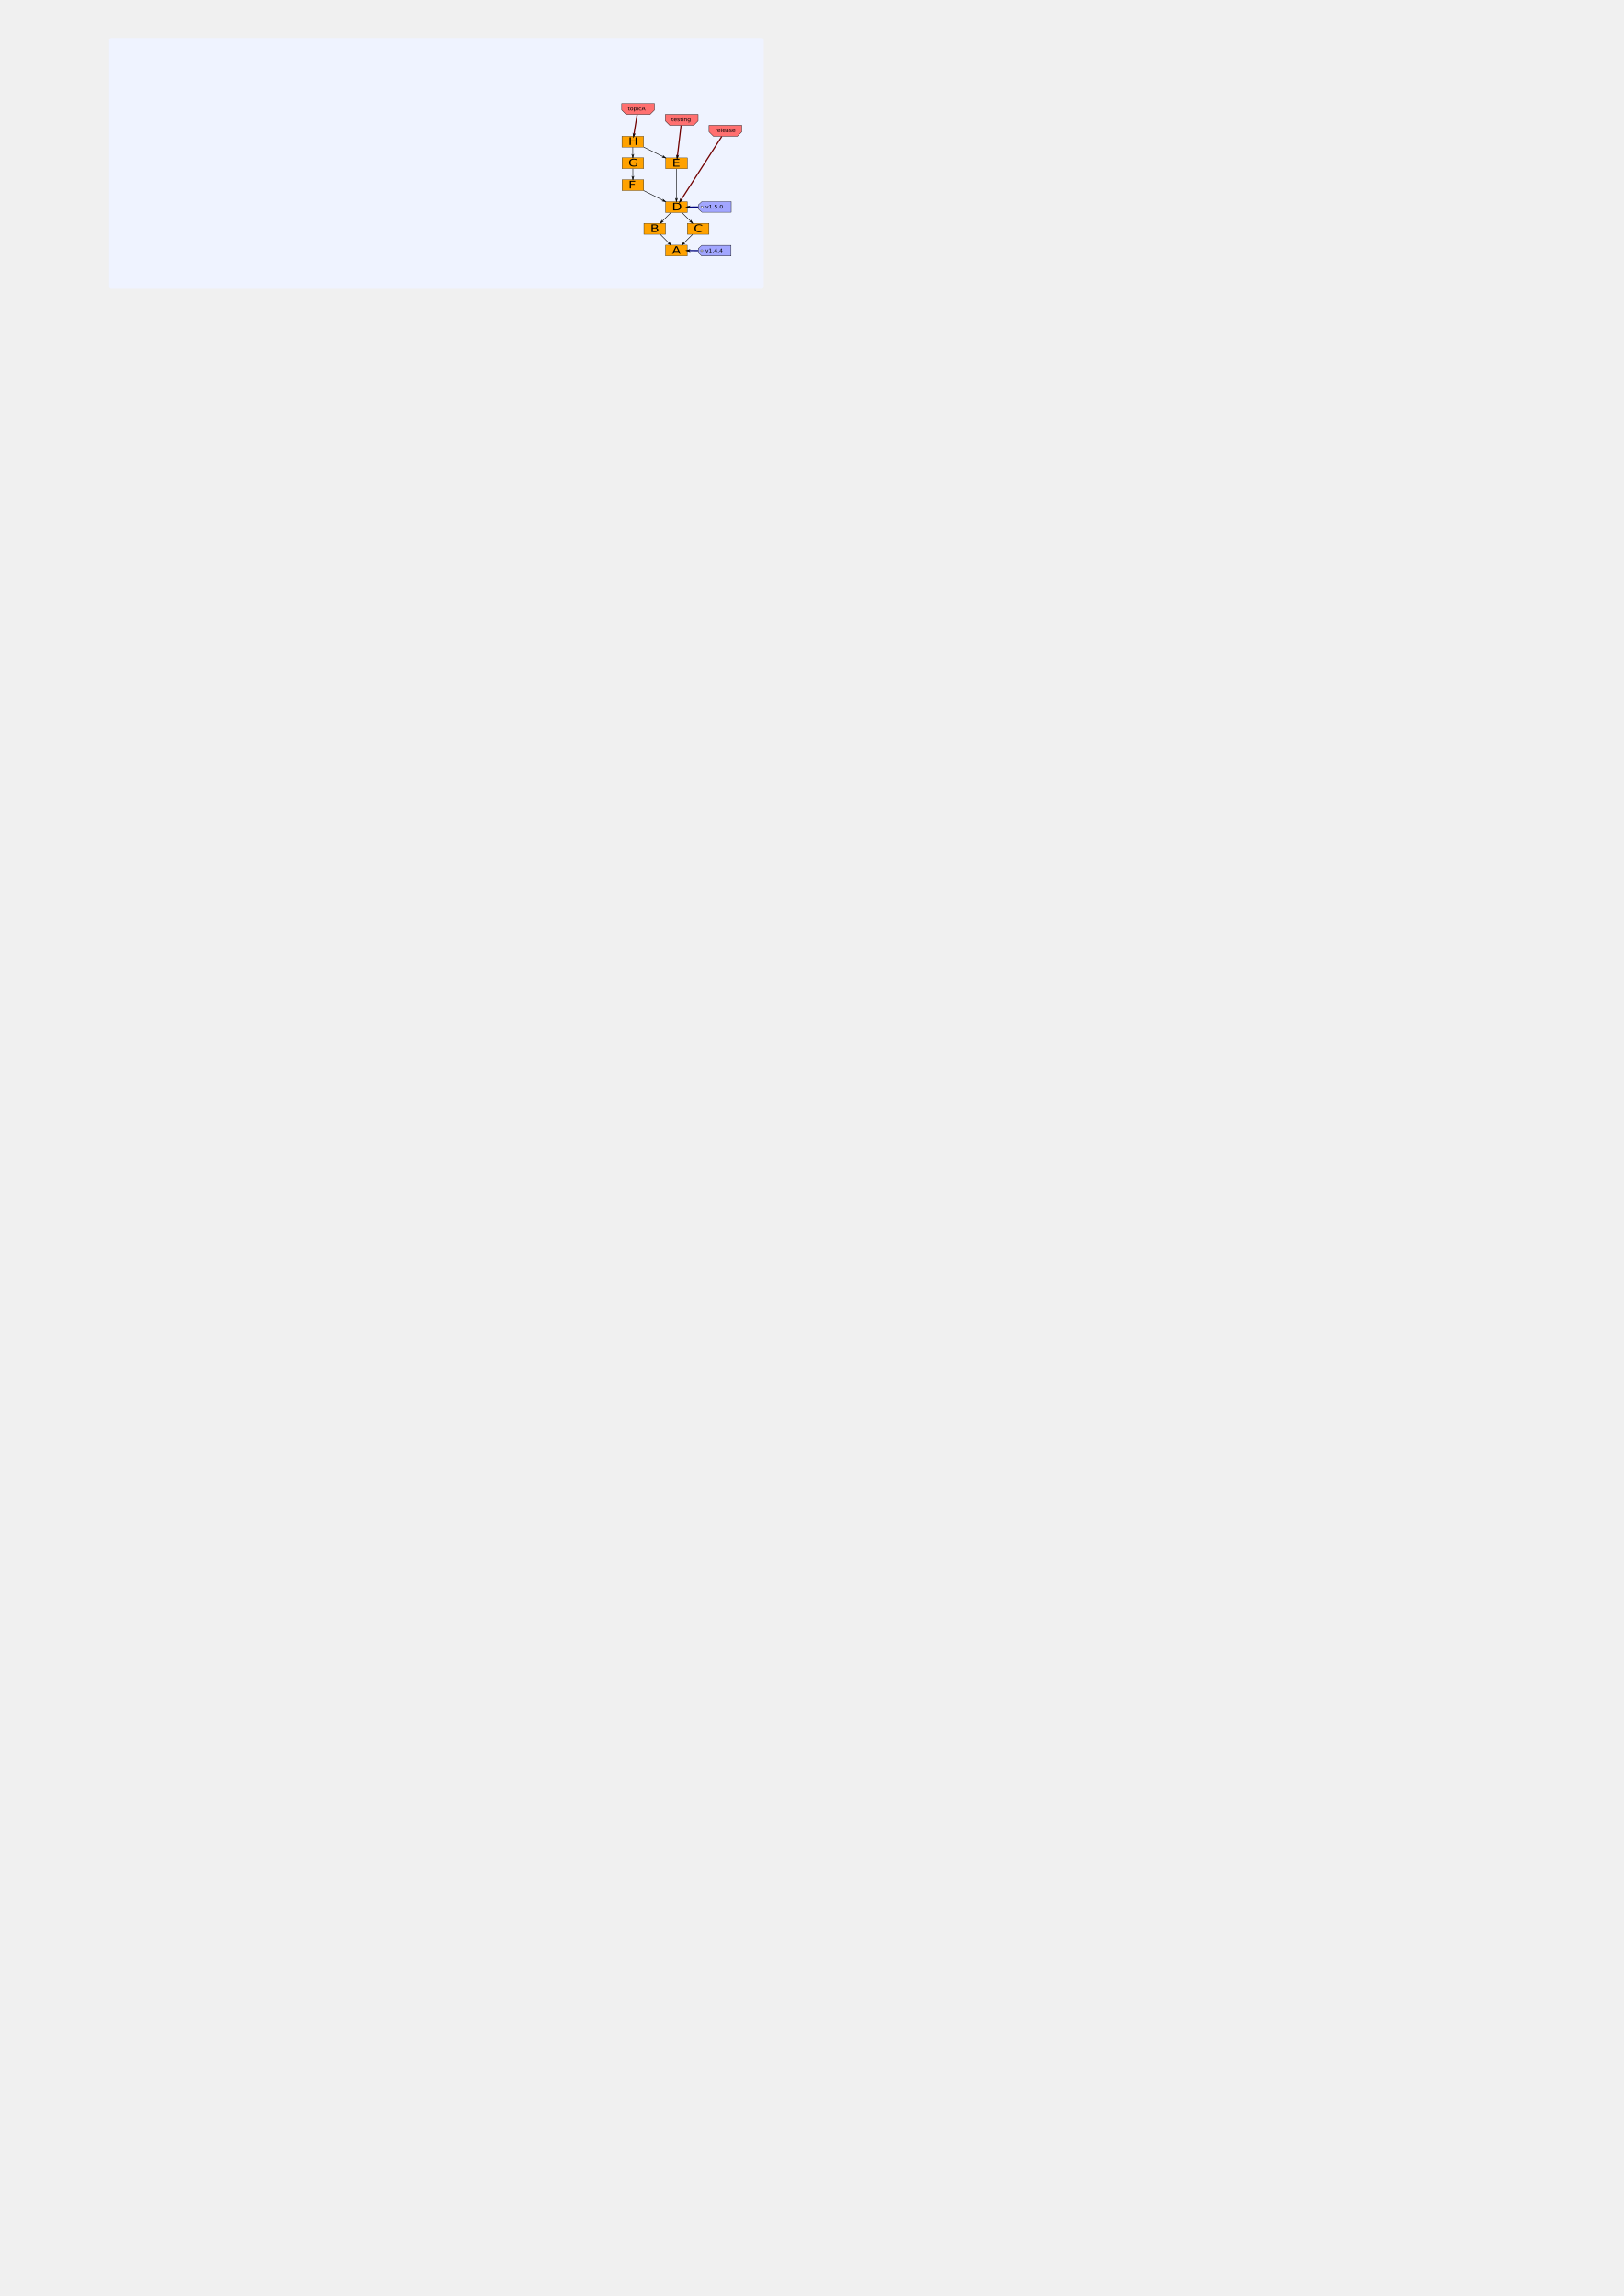
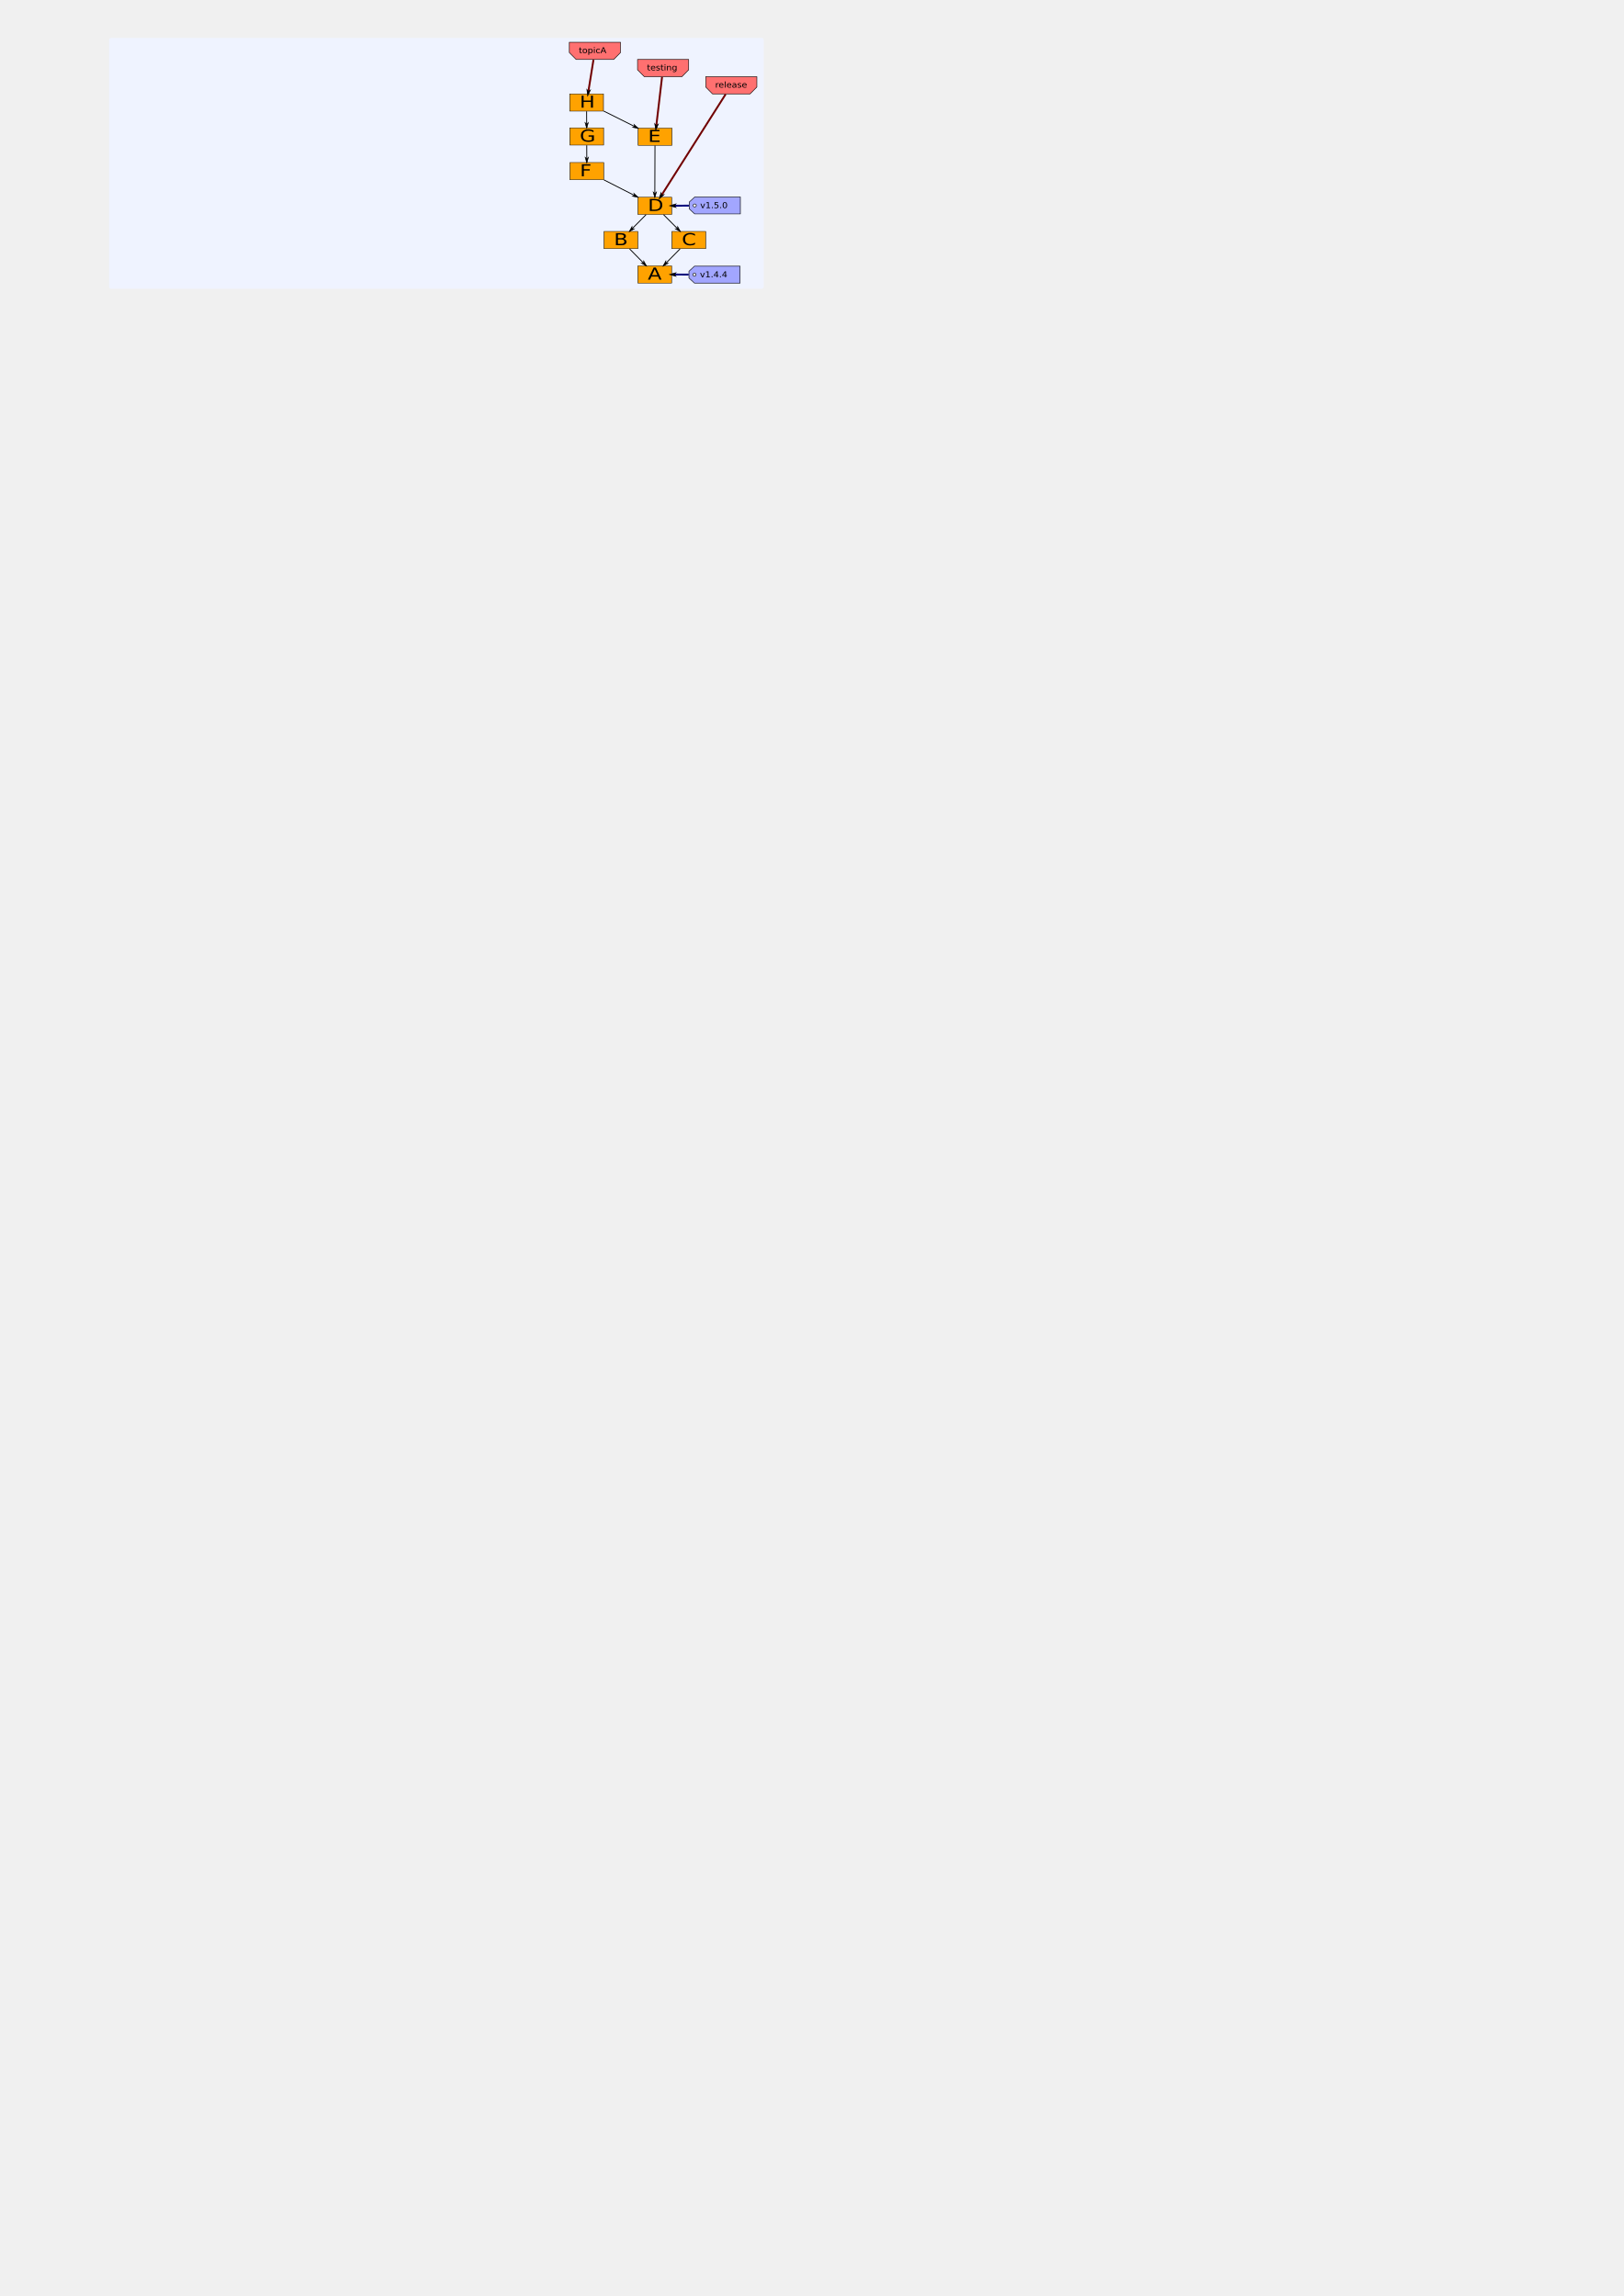
<svg xmlns="http://www.w3.org/2000/svg" width="744.094" height="1052.362" id="svg1317">
  <defs id="defs1319">
    <marker orient="auto" refY="0.0" refX="0.0" id="Arrow1Sstart" style="overflow:visible">
      <path id="path4028" d="M 0.0,0.0 L 5.0,-5.0 L -12.5,0.0 L 5.0,5.0 L 0.0,0.0 z " style="fill-rule:evenodd;stroke:#000000;stroke-width:1.0pt;marker-start:none" transform="scale(0.2) translate(6,0)" />
    </marker>
    <marker orient="auto" refY="0.0" refX="0.0" id="Arrow1Mstart" style="overflow:visible">
      <path id="path4034" d="M 0.0,0.0 L 5.0,-5.0 L -12.5,0.0 L 5.0,5.0 L 0.0,0.0 z " style="fill-rule:evenodd;stroke:#000000;stroke-width:1.0pt;marker-start:none" transform="scale(0.4) translate(10,0)" />
    </marker>
    <marker orient="auto" refY="0.0" refX="0.0" id="Arrow1Send" style="overflow:visible;">
      <path id="path4025" d="M 0.0,0.0 L 5.0,-5.0 L -12.5,0.0 L 5.0,5.0 L 0.0,0.0 z " style="fill-rule:evenodd;stroke:#000000;stroke-width:1.0pt;marker-start:none;" transform="scale(0.2) rotate(180) translate(6,0)" />
    </marker>
    <marker orient="auto" refY="0.0" refX="0.0" id="Arrow2Mend" style="overflow:visible;">
      <path id="path4013" style="font-size:12.0;fill-rule:evenodd;stroke-width:0.625;stroke-linejoin:round;" d="M 8.719,4.034 L -2.207,0.016 L 8.719,-4.002 C 6.973,-1.63 6.983,1.616 8.719,4.034 z " transform="scale(0.6) rotate(180) translate(0,0)" />
    </marker>
    <marker orient="auto" refY="0.0" refX="0.0" id="Arrow1Mend" style="overflow:visible;">
      <path id="path4031" d="M 0.0,0.0 L 5.0,-5.0 L -12.5,0.0 L 5.0,5.0 L 0.0,0.0 z " style="fill-rule:evenodd;stroke:#000000;stroke-width:1.0pt;marker-start:none;" transform="scale(0.4) rotate(180) translate(10,0)" />
    </marker>
    <marker orient="auto" refY="0.0" refX="0.0" id="Arrow2Mstart" style="overflow:visible">
      <path id="path4016" style="font-size:12.0;fill-rule:evenodd;stroke-width:0.625;stroke-linejoin:round" d="M 8.719,4.034 L -2.207,0.016 L 8.719,-4.002 C 6.973,-1.63 6.983,1.616 8.719,4.034 z " transform="scale(0.6) translate(0,0)" />
    </marker>
    <marker orient="auto" refY="0.0" refX="0.0" id="Arrow1Lstart" style="overflow:visible">
      <path id="path4040" d="M 0.0,0.0 L 5.0,-5.0 L -12.5,0.0 L 5.0,5.0 L 0.0,0.0 z " style="fill-rule:evenodd;stroke:#000000;stroke-width:1.0pt;marker-start:none" transform="scale(0.8) translate(12.5,0)" />
    </marker>
  </defs>
  <g id="layer1" style="opacity:1">
    <rect style="fill:#eff3ff;fill-opacity:1;stroke:none;stroke-width:1;stroke-linecap:butt;stroke-linejoin:bevel;stroke-miterlimit:4;stroke-dasharray:none;stroke-dashoffset:0;stroke-opacity:1" id="bg" width="300" height="115" x="50" y="17.362" rx="0.975" ry="0.975" />
    <rect style="fill:black;fill-opacity:0.75;stroke:black;stroke-width:0.5;stroke-linecap:butt;stroke-linejoin:miter;stroke-miterlimit:4;stroke-dasharray:none;stroke-dashoffset:0;stroke-opacity:1" id="rect2855" width="0" height="1" x="217" y="77.362" rx="19.921" ry="1" />
-     <g id="g4675" transform="matrix(1.246924,0,0,1,-42.87163,4.996263)">
+     <g id="g4675" transform="matrix(1.94833,0,0,1.578809,-251.2663,-47.64924)">
      <path id="path4085" d="M 286.941,107.358 L 286.941,112.366 L 278.996,112.366 L 278.996,107.358 L 286.941,107.358 z " style="fill:#ffa200;fill-opacity:1;fill-rule:evenodd;stroke:black;stroke-width:0.118;stroke-linecap:butt;stroke-linejoin:miter;stroke-miterlimit:4;stroke-dasharray:none;stroke-opacity:1" />
      <text id="text4093" y="111.362" x="281.329" style="font-size:3.598px;font-style:normal;font-weight:normal;line-height:125%;fill:black;fill-opacity:1;stroke:none;stroke-width:1pt;stroke-linecap:butt;stroke-linejoin:miter;stroke-opacity:1;font-family:Bitstream Vera Sans" xml:space="preserve">
        <tspan style="font-size:4.797px;font-style:normal;font-variant:normal;font-weight:normal;font-stretch:normal;text-align:start;line-height:125%;writing-mode:lr-tb;text-anchor:start;font-family:Bitstream Vera Sans" y="111.362" x="281.329" id="tspan4095">A</tspan>
      </text>
    </g>
-     <g style="opacity:1" id="g4195" transform="matrix(0.535687,0,0,0.491151,152.8664,59.71963)">
+     <g style="opacity:1" id="g4195" transform="matrix(0.837014,0,0,0.775434,54.57597,38.74852)">
      <path id="path4197" d="M 315,107.362 L 340,107.362 L 340,117.362 L 315,117.362 L 312,114.362 L 312,110.362 L 315,107.362 z " style="fill:#a2a6ff;fill-opacity:1;fill-rule:evenodd;stroke:black;stroke-width:0.313;stroke-linecap:butt;stroke-linejoin:miter;stroke-miterlimit:4;stroke-dasharray:none;stroke-opacity:1" />
      <path transform="matrix(0.444444,0,0,0.444444,175,62.42343)" d="M 317 112.362 A 2 2 0 1 1  313,112.362 A 2 2 0 1 1  317 112.362 z" id="path4199" style="fill:white;fill-opacity:1;stroke:black;stroke-width:0.704;stroke-linecap:butt;stroke-linejoin:miter;stroke-miterlimit:4;stroke-dasharray:none;stroke-dashoffset:0;stroke-opacity:1" />
      <text xml:space="preserve" style="font-size:3.598px;font-style:normal;font-weight:normal;line-height:125%;opacity:1;fill:black;fill-opacity:1;stroke:none;stroke-width:1pt;stroke-linecap:butt;stroke-linejoin:miter;stroke-opacity:1;font-family:Bitstream Vera Sans" x="318" y="113.922" id="text4201">
        <tspan id="tspan4203" x="318" y="113.922" style="font-size:4.797px;font-style:normal;font-variant:normal;font-weight:normal;font-stretch:normal;text-align:start;line-height:125%;writing-mode:lr-tb;text-anchor:start;font-family:Bitstream Vera Sans">v1.4.4</tspan>
      </text>
    </g>
-     <g style="opacity:1" id="g4680" transform="matrix(1.246924,0,0,1,-52.79377,-4.996257)">
+     <g style="opacity:1" id="g4680" transform="matrix(1.94833,0,0,1.578809,-266.7697,-63.42554)">
      <path id="path4682" d="M 286.941,107.358 L 286.941,112.366 L 278.996,112.366 L 278.996,107.358 L 286.941,107.358 z " style="fill:#ffa200;fill-opacity:1;fill-rule:evenodd;stroke:black;stroke-width:0.118;stroke-linecap:butt;stroke-linejoin:miter;stroke-miterlimit:4;stroke-dasharray:none;stroke-opacity:1" />
      <text id="text4684" y="111.362" x="281.329" style="font-size:3.598px;font-style:normal;font-weight:normal;line-height:125%;fill:black;fill-opacity:1;stroke:none;stroke-width:1pt;stroke-linecap:butt;stroke-linejoin:miter;stroke-opacity:1;font-family:Bitstream Vera Sans" xml:space="preserve">
        <tspan style="font-size:4.797px;font-style:normal;font-variant:normal;font-weight:normal;font-stretch:normal;text-align:start;line-height:125%;writing-mode:lr-tb;text-anchor:start;font-family:Bitstream Vera Sans" y="111.362" x="281.329" id="tspan4686">B</tspan>
      </text>
    </g>
-     <g style="opacity:1" id="g4688" transform="matrix(1.246924,0,0,1,-32.88713,-4.996257)">
+     <g style="opacity:1" id="g4688" transform="matrix(1.94833,0,0,1.578809,-235.6654,-63.42554)">
      <path id="path4690" d="M 286.941,107.358 L 286.941,112.366 L 278.996,112.366 L 278.996,107.358 L 286.941,107.358 z " style="fill:#ffa200;fill-opacity:1;fill-rule:evenodd;stroke:black;stroke-width:0.118;stroke-linecap:butt;stroke-linejoin:miter;stroke-miterlimit:4;stroke-dasharray:none;stroke-opacity:1" />
      <text id="text4692" y="111.362" x="281.329" style="font-size:3.598px;font-style:normal;font-weight:normal;line-height:125%;fill:black;fill-opacity:1;stroke:none;stroke-width:1pt;stroke-linecap:butt;stroke-linejoin:miter;stroke-opacity:1;font-family:Bitstream Vera Sans" xml:space="preserve">
        <tspan style="font-size:4.797px;font-style:normal;font-variant:normal;font-weight:normal;font-stretch:normal;text-align:start;line-height:125%;writing-mode:lr-tb;text-anchor:start;font-family:Bitstream Vera Sans" y="111.362" x="281.329" id="tspan4694">C</tspan>
      </text>
    </g>
-     <g style="opacity:1" id="g4696" transform="matrix(1.246924,0,0,1,-42.85952,-14.93051)">
+     <g style="opacity:1" id="g4696" transform="matrix(1.94833,0,0,1.578809,-251.2474,-79.10984)">
      <path id="path4698" d="M 286.941,107.358 L 286.941,112.366 L 278.996,112.366 L 278.996,107.358 L 286.941,107.358 z " style="fill:#ffa200;fill-opacity:1;fill-rule:evenodd;stroke:black;stroke-width:0.118;stroke-linecap:butt;stroke-linejoin:miter;stroke-miterlimit:4;stroke-dasharray:none;stroke-opacity:1" />
      <text id="text4700" y="111.362" x="281.329" style="font-size:3.598px;font-style:normal;font-weight:normal;line-height:125%;fill:black;fill-opacity:1;stroke:none;stroke-width:1pt;stroke-linecap:butt;stroke-linejoin:miter;stroke-opacity:1;font-family:Bitstream Vera Sans" xml:space="preserve">
        <tspan style="font-size:4.797px;font-style:normal;font-variant:normal;font-weight:normal;font-stretch:normal;text-align:start;line-height:125%;writing-mode:lr-tb;text-anchor:start;font-family:Bitstream Vera Sans" y="111.362" x="281.329" id="tspan4702">D</tspan>
      </text>
    </g>
-     <g style="opacity:1" id="g4704" transform="matrix(1.246924,0,0,1,-42.79377,-34.99626)">
+     <g style="opacity:1" id="g4704" transform="matrix(1.94833,0,0,1.578809,-251.1447,-110.7898)">
      <path id="path4706" d="M 286.941,107.358 L 286.941,112.366 L 278.996,112.366 L 278.996,107.358 L 286.941,107.358 z " style="fill:#ffa200;fill-opacity:1;fill-rule:evenodd;stroke:black;stroke-width:0.118;stroke-linecap:butt;stroke-linejoin:miter;stroke-miterlimit:4;stroke-dasharray:none;stroke-opacity:1" />
      <text id="text4708" y="111.362" x="281.329" style="font-size:3.598px;font-style:normal;font-weight:normal;line-height:125%;fill:black;fill-opacity:1;stroke:none;stroke-width:1pt;stroke-linecap:butt;stroke-linejoin:miter;stroke-opacity:1;font-family:Bitstream Vera Sans" xml:space="preserve">
        <tspan style="font-size:4.797px;font-style:normal;font-variant:normal;font-weight:normal;font-stretch:normal;text-align:start;line-height:125%;writing-mode:lr-tb;text-anchor:start;font-family:Bitstream Vera Sans" y="111.362" x="281.329" id="tspan4710">E</tspan>
      </text>
    </g>
-     <g style="opacity:1" id="g4712" transform="matrix(0.535687,0,0,0.491151,152.9459,39.63936)">
+     <g style="opacity:1" id="g4712" transform="matrix(0.837014,0,0,0.775434,54.70008,7.04559)">
      <path id="path4714" d="M 315,107.362 L 340,107.362 L 340,117.362 L 315,117.362 L 312,114.362 L 312,110.362 L 315,107.362 z " style="fill:#a2a6ff;fill-opacity:1;fill-rule:evenodd;stroke:black;stroke-width:0.313;stroke-linecap:butt;stroke-linejoin:miter;stroke-miterlimit:4;stroke-dasharray:none;stroke-opacity:1" />
      <path transform="matrix(0.444444,0,0,0.444444,175,62.42343)" d="M 317 112.362 A 2 2 0 1 1  313,112.362 A 2 2 0 1 1  317 112.362 z" id="path4716" style="fill:white;fill-opacity:1;stroke:black;stroke-width:0.704;stroke-linecap:butt;stroke-linejoin:miter;stroke-miterlimit:4;stroke-dasharray:none;stroke-dashoffset:0;stroke-opacity:1" />
      <text xml:space="preserve" style="font-size:3.598px;font-style:normal;font-weight:normal;line-height:125%;opacity:1;fill:black;fill-opacity:1;stroke:none;stroke-width:1pt;stroke-linecap:butt;stroke-linejoin:miter;stroke-opacity:1;font-family:Bitstream Vera Sans" x="318" y="113.922" id="text4718">
        <tspan id="tspan4720" x="318" y="113.922" style="font-size:4.797px;font-style:normal;font-variant:normal;font-weight:normal;font-stretch:normal;text-align:start;line-height:125%;writing-mode:lr-tb;text-anchor:start;font-family:Bitstream Vera Sans">v1.5.0</tspan>
      </text>
    </g>
-     <g style="opacity:1" id="g4722" transform="matrix(1.246924,0,0,1,-62.82138,-35.06949)">
+     <g style="opacity:1" id="g4722" transform="matrix(1.94833,0,0,1.578809,-282.438,-110.9055)">
      <path id="path4724" d="M 286.941,107.358 L 286.941,112.366 L 278.996,112.366 L 278.996,107.358 L 286.941,107.358 z " style="fill:#ffa200;fill-opacity:1;fill-rule:evenodd;stroke:black;stroke-width:0.118;stroke-linecap:butt;stroke-linejoin:miter;stroke-miterlimit:4;stroke-dasharray:none;stroke-opacity:1" />
      <text id="text4726" y="111.362" x="281.329" style="font-size:3.598px;font-style:normal;font-weight:normal;line-height:125%;fill:black;fill-opacity:1;stroke:none;stroke-width:1pt;stroke-linecap:butt;stroke-linejoin:miter;stroke-opacity:1;font-family:Bitstream Vera Sans" xml:space="preserve">
        <tspan style="font-size:4.797px;font-style:normal;font-variant:normal;font-weight:normal;font-stretch:normal;text-align:start;line-height:125%;writing-mode:lr-tb;text-anchor:start;font-family:Bitstream Vera Sans" y="111.362" x="281.329" id="tspan4728">G</tspan>
      </text>
    </g>
-     <g style="opacity:1" id="g4730" transform="matrix(1.246924,0,0,1,-62.79377,-25.00374)">
+     <g style="opacity:1" id="g4730" transform="matrix(1.94833,0,0,1.578809,-282.3948,-95.01356)">
      <path id="path4732" d="M 286.941,107.358 L 286.941,112.366 L 278.996,112.366 L 278.996,107.358 L 286.941,107.358 z " style="fill:#ffa200;fill-opacity:1;fill-rule:evenodd;stroke:black;stroke-width:0.118;stroke-linecap:butt;stroke-linejoin:miter;stroke-miterlimit:4;stroke-dasharray:none;stroke-opacity:1" />
      <text id="text4734" y="111.362" x="281.329" style="font-size:3.598px;font-style:normal;font-weight:normal;line-height:125%;fill:black;fill-opacity:1;stroke:none;stroke-width:1pt;stroke-linecap:butt;stroke-linejoin:miter;stroke-opacity:1;font-family:Bitstream Vera Sans" xml:space="preserve">
        <tspan style="font-size:4.797px;font-style:normal;font-variant:normal;font-weight:normal;font-stretch:normal;text-align:start;line-height:125%;writing-mode:lr-tb;text-anchor:start;font-family:Bitstream Vera Sans" y="111.362" x="281.329" id="tspan4736">F</tspan>
      </text>
    </g>
-     <path style="fill:none;fill-opacity:0.75;fill-rule:evenodd;stroke:black;stroke-width:0.25;stroke-linecap:butt;stroke-linejoin:miter;stroke-opacity:1;marker-end:none;stroke-miterlimit:4;stroke-dasharray:none;marker-start:url(#Arrow1Mstart)" d="M 312.533,112.292 L 317.389,107.432" id="path4740" />
-     <path style="fill:none;fill-opacity:0.75;fill-rule:evenodd;stroke:black;stroke-width:0.25;stroke-linecap:butt;stroke-linejoin:miter;stroke-opacity:1;marker-end:none;stroke-miterlimit:4;stroke-dasharray:none;marker-start:url(#Arrow1Mstart)" d="M 307.421,112.292 L 302.595,107.432" id="path4742" />
-     <path style="fill:none;fill-opacity:0.75;fill-rule:evenodd;stroke:black;stroke-width:0.25;stroke-linecap:butt;stroke-linejoin:miter;stroke-opacity:1;marker-end:none;stroke-miterlimit:4;stroke-dasharray:none;marker-start:url(#Arrow1Mstart)" d="M 302.613,102.3 L 307.415,97.498" id="path4744" />
-     <path style="fill:none;fill-opacity:0.75;fill-rule:evenodd;stroke:black;stroke-width:0.25;stroke-linecap:butt;stroke-linejoin:miter;stroke-opacity:1;marker-end:none;stroke-miterlimit:4;stroke-dasharray:none;marker-start:url(#Arrow1Mstart)" d="M 317.377,102.3 L 312.557,97.498" id="path4746" />
-     <path style="fill:none;fill-opacity:0.75;fill-rule:evenodd;stroke:#00047c;stroke-width:0.55;stroke-linecap:butt;stroke-linejoin:miter;stroke-opacity:1;marker-end:none;stroke-miterlimit:4;stroke-dasharray:none;marker-start:url(#Arrow1Sstart)" d="M 315,114.872 L 319.917,114.886" id="path4748" />
-     <path style="fill:none;fill-opacity:0.75;fill-rule:evenodd;stroke:#00047c;stroke-width:0.55;stroke-linecap:butt;stroke-linejoin:miter;stroke-opacity:1;marker-end:none;stroke-miterlimit:4;stroke-dasharray:none;marker-start:url(#Arrow1Sstart)" d="M 315.012,94.902 L 319.996,94.872" id="path4750" />
-     <path style="fill:none;fill-opacity:0.75;fill-rule:evenodd;stroke:black;stroke-width:0.25;stroke-linecap:butt;stroke-linejoin:miter;stroke-opacity:1;marker-end:none;stroke-miterlimit:4;stroke-dasharray:none;marker-start:url(#Arrow1Mstart)" d="M 304.95,92.389 L 295.078,87.401" id="path4752" />
-     <path style="fill:none;fill-opacity:0.75;fill-rule:evenodd;stroke:black;stroke-width:0.25;stroke-linecap:butt;stroke-linejoin:miter;stroke-opacity:1;marker-end:none;stroke-miterlimit:4;stroke-dasharray:none;marker-start:url(#Arrow1Mstart)" d="M 290.04,82.292 L 290.026,77.359" id="path4754" />
-     <path style="fill:none;fill-opacity:0.75;fill-rule:evenodd;stroke:black;stroke-width:0.25;stroke-linecap:butt;stroke-linejoin:miter;stroke-opacity:1;marker-end:none;stroke-miterlimit:4;stroke-dasharray:none;marker-start:url(#Arrow1Mstart)" d="M 309.989,92.365 L 310.038,77.432" id="path4756" />
-     <g id="g4766" transform="translate(-20.0805,-9.9195)">
+     <path style="fill:none;fill-opacity:0.75;fill-rule:evenodd;stroke:black;stroke-width:0.393;stroke-linecap:butt;stroke-linejoin:miter;marker-start:url(#Arrow1Mstart);marker-end:none;stroke-miterlimit:4;stroke-dasharray:none;stroke-opacity:1" d="M 304.057,121.751 L 311.644,114.077" id="path4740" />
+     <path style="fill:none;fill-opacity:0.75;fill-rule:evenodd;stroke:black;stroke-width:0.393;stroke-linecap:butt;stroke-linejoin:miter;marker-start:url(#Arrow1Mstart);marker-end:none;stroke-miterlimit:4;stroke-dasharray:none;stroke-opacity:1" d="M 296.069,121.751 L 288.528,114.077" id="path4742" />
+     <path style="fill:none;fill-opacity:0.75;fill-rule:evenodd;stroke:black;stroke-width:0.393;stroke-linecap:butt;stroke-linejoin:miter;marker-start:url(#Arrow1Mstart);marker-end:none;stroke-miterlimit:4;stroke-dasharray:none;stroke-opacity:1" d="M 288.556,105.974 L 296.059,98.393" id="path4744" />
+     <path style="fill:none;fill-opacity:0.75;fill-rule:evenodd;stroke:black;stroke-width:0.393;stroke-linecap:butt;stroke-linejoin:miter;marker-start:url(#Arrow1Mstart);marker-end:none;stroke-miterlimit:4;stroke-dasharray:none;stroke-opacity:1" d="M 311.626,105.974 L 304.094,98.393" id="path4746" />
+     <path style="fill:none;fill-opacity:0.75;fill-rule:evenodd;stroke:#00047c;stroke-width:0.864;stroke-linecap:butt;stroke-linejoin:miter;marker-start:url(#Arrow1Sstart);marker-end:none;stroke-miterlimit:4;stroke-dasharray:none;stroke-opacity:1" d="M 307.911,125.824 L 315.593,125.845" id="path4748" />
+     <path style="fill:none;fill-opacity:0.75;fill-rule:evenodd;stroke:#00047c;stroke-width:0.864;stroke-linecap:butt;stroke-linejoin:miter;marker-start:url(#Arrow1Sstart);marker-end:none;stroke-miterlimit:4;stroke-dasharray:none;stroke-opacity:1" d="M 307.93,94.294 L 315.717,94.247" id="path4750" />
+     <path style="fill:none;fill-opacity:0.75;fill-rule:evenodd;stroke:black;stroke-width:0.393;stroke-linecap:butt;stroke-linejoin:miter;marker-start:url(#Arrow1Mstart);marker-end:none;stroke-miterlimit:4;stroke-dasharray:none;stroke-opacity:1" d="M 292.208,90.328 L 276.783,82.452" id="path4752" />
+     <path style="fill:none;fill-opacity:0.75;fill-rule:evenodd;stroke:black;stroke-width:0.393;stroke-linecap:butt;stroke-linejoin:miter;marker-start:url(#Arrow1Mstart);marker-end:none;stroke-miterlimit:4;stroke-dasharray:none;stroke-opacity:1" d="M 268.911,74.386 L 268.889,66.598" id="path4754" />
+     <path style="fill:none;fill-opacity:0.75;fill-rule:evenodd;stroke:black;stroke-width:0.393;stroke-linecap:butt;stroke-linejoin:miter;marker-start:url(#Arrow1Mstart);marker-end:none;stroke-miterlimit:4;stroke-dasharray:none;stroke-opacity:1" d="M 300.082,90.29 L 300.159,66.713" id="path4756" />
+     <g id="g4766" transform="matrix(1.562508,0,0,1.578809,-215.655,-71.19841)">
      <path id="path4760" d="M 325,62.362 L 325,65.362 L 327,67.362 L 338,67.362 L 340,65.362 L 340,62.362 L 325,62.362 z " style="fill:#ff7070;fill-opacity:1;fill-rule:evenodd;stroke:black;stroke-width:0.161;stroke-linecap:butt;stroke-linejoin:miter;stroke-miterlimit:4;stroke-dasharray:none;stroke-opacity:1" />
      <text id="text4762" y="68.436" x="313.844" style="font-size:1.845px;font-style:normal;font-weight:normal;line-height:125%;opacity:1;fill:black;fill-opacity:1;stroke:none;stroke-width:1pt;stroke-linecap:butt;stroke-linejoin:miter;stroke-opacity:1;font-family:Bitstream Vera Sans" xml:space="preserve" transform="scale(1.044355,0.957529)">
        <tspan style="font-size:2.461px;font-style:normal;font-variant:normal;font-weight:normal;font-stretch:normal;text-align:start;line-height:125%;writing-mode:lr-tb;text-anchor:start;font-family:Bitstream Vera Sans" y="68.436" x="313.844" id="tspan4764">testing</tspan>
      </text>
    </g>
-     <g style="opacity:1" id="g4771" transform="translate(-8.05e-2,-4.9195)">
+     <g style="opacity:1" id="g4771" transform="matrix(1.562508,0,0,1.578809,-184.4048,-63.30436)">
      <path id="path4773" d="M 325,62.362 L 325,65.362 L 327,67.362 L 338,67.362 L 340,65.362 L 340,62.362 L 325,62.362 z " style="fill:#ff7070;fill-opacity:1;fill-rule:evenodd;stroke:black;stroke-width:0.161;stroke-linecap:butt;stroke-linejoin:miter;stroke-miterlimit:4;stroke-dasharray:none;stroke-opacity:1" />
      <text id="text4775" y="68.436" x="313.844" style="font-size:1.845px;font-style:normal;font-weight:normal;line-height:125%;opacity:1;fill:black;fill-opacity:1;stroke:none;stroke-width:1pt;stroke-linecap:butt;stroke-linejoin:miter;stroke-opacity:1;font-family:Bitstream Vera Sans" xml:space="preserve" transform="scale(1.044355,0.957529)">
        <tspan style="font-size:2.461px;font-style:normal;font-variant:normal;font-weight:normal;font-stretch:normal;text-align:start;line-height:125%;writing-mode:lr-tb;text-anchor:start;font-family:Bitstream Vera Sans" y="68.436" x="313.844" id="tspan4777">release</tspan>
      </text>
    </g>
-     <g style="opacity:1" id="g4779" transform="translate(-40.0805,-14.9195)">
+     <g style="opacity:1" id="g4779" transform="matrix(1.562508,0,0,1.578809,-246.9052,-79.09245)">
      <path id="path4781" d="M 325,62.362 L 325,65.362 L 327,67.362 L 338,67.362 L 340,65.362 L 340,62.362 L 325,62.362 z " style="fill:#ff7070;fill-opacity:1;fill-rule:evenodd;stroke:black;stroke-width:0.161;stroke-linecap:butt;stroke-linejoin:miter;stroke-miterlimit:4;stroke-dasharray:none;stroke-opacity:1" />
      <text id="text4783" y="68.436" x="313.844" style="font-size:1.845px;font-style:normal;font-weight:normal;line-height:125%;opacity:1;fill:black;fill-opacity:1;stroke:none;stroke-width:1pt;stroke-linecap:butt;stroke-linejoin:miter;stroke-opacity:1;font-family:Bitstream Vera Sans" xml:space="preserve" transform="scale(1.044355,0.957529)">
        <tspan style="font-size:2.461px;font-style:normal;font-variant:normal;font-weight:normal;font-stretch:normal;text-align:start;line-height:125%;writing-mode:lr-tb;text-anchor:start;font-family:Bitstream Vera Sans" y="68.436" x="313.844" id="tspan4785">topicA</tspan>
      </text>
    </g>
-     <g style="opacity:1" id="g4787" transform="matrix(1.246924,0,0,1,-62.85952,-44.93051)">
+     <g style="opacity:1" id="g4787" transform="matrix(1.94833,0,0,1.578809,-282.4976,-126.4742)">
      <path id="path4789" d="M 286.941,107.358 L 286.941,112.366 L 278.996,112.366 L 278.996,107.358 L 286.941,107.358 z " style="fill:#ffa200;fill-opacity:1;fill-rule:evenodd;stroke:black;stroke-width:0.118;stroke-linecap:butt;stroke-linejoin:miter;stroke-miterlimit:4;stroke-dasharray:none;stroke-opacity:1" />
      <text id="text4791" y="111.362" x="281.329" style="font-size:3.598px;font-style:normal;font-weight:normal;line-height:125%;fill:black;fill-opacity:1;stroke:none;stroke-width:1pt;stroke-linecap:butt;stroke-linejoin:miter;stroke-opacity:1;font-family:Bitstream Vera Sans" xml:space="preserve">
        <tspan style="font-size:4.797px;font-style:normal;font-variant:normal;font-weight:normal;font-stretch:normal;text-align:start;line-height:125%;writing-mode:lr-tb;text-anchor:start;font-family:Bitstream Vera Sans" y="111.362" x="281.329" id="tspan4793">H</tspan>
      </text>
    </g>
-     <path style="fill:none;fill-opacity:0.75;fill-rule:evenodd;stroke:black;stroke-width:0.25;stroke-linecap:butt;stroke-linejoin:miter;stroke-opacity:1;marker-end:none;stroke-miterlimit:4;stroke-dasharray:none;marker-start:url(#Arrow1Mstart)" d="M 290.009,72.226 L 289.991,67.498" id="path4795" />
-     <path style="fill:none;fill-opacity:0.75;fill-rule:evenodd;stroke:black;stroke-width:0.25;stroke-linecap:butt;stroke-linejoin:miter;stroke-opacity:1;marker-end:none;stroke-miterlimit:4;stroke-dasharray:none;marker-start:url(#Arrow1Mstart)" d="M 305.015,72.375 L 295.012,67.423" id="path4797" />
-     <path style="fill:none;fill-opacity:0.75;fill-rule:evenodd;stroke:#710000;stroke-width:0.55;stroke-linecap:butt;stroke-linejoin:miter;stroke-opacity:1;marker-end:none;stroke-miterlimit:4;stroke-dasharray:none;marker-start:url(#Arrow1Sstart)" d="M 311.627,92.365 L 330.765,62.523" id="path4799" />
-     <path style="fill:none;fill-opacity:0.75;fill-rule:evenodd;stroke:#710000;stroke-width:0.55;stroke-linecap:butt;stroke-linejoin:miter;stroke-opacity:1;marker-end:none;stroke-miterlimit:4;stroke-dasharray:none;marker-start:url(#Arrow1Sstart)" d="M 310.352,72.3 L 312.112,57.523" id="path4801" />
-     <path style="fill:none;fill-opacity:0.75;fill-rule:evenodd;stroke:#710000;stroke-width:0.55;stroke-linecap:butt;stroke-linejoin:miter;stroke-opacity:1;marker-end:none;stroke-miterlimit:4;stroke-dasharray:none;marker-start:url(#Arrow1Sstart)" d="M 290.398,62.365 L 292,52.523" id="path4803" />
+     <path style="fill:none;fill-opacity:0.75;fill-rule:evenodd;stroke:black;stroke-width:0.393;stroke-linecap:butt;stroke-linejoin:miter;marker-start:url(#Arrow1Mstart);marker-end:none;stroke-miterlimit:4;stroke-dasharray:none;stroke-opacity:1" d="M 268.863,58.494 L 268.834,51.029" id="path4795" />
+     <path style="fill:none;fill-opacity:0.75;fill-rule:evenodd;stroke:black;stroke-width:0.393;stroke-linecap:butt;stroke-linejoin:miter;marker-start:url(#Arrow1Mstart);marker-end:none;stroke-miterlimit:4;stroke-dasharray:none;stroke-opacity:1" d="M 292.31,58.729 L 276.68,50.91" id="path4797" />
+     <path style="fill:none;fill-opacity:0.75;fill-rule:evenodd;stroke:#710000;stroke-width:0.864;stroke-linecap:butt;stroke-linejoin:miter;marker-start:url(#Arrow1Sstart);marker-end:none;stroke-miterlimit:4;stroke-dasharray:none;stroke-opacity:1" d="M 302.64,90.29 L 332.543,43.175" id="path4799" />
+     <path style="fill:none;fill-opacity:0.75;fill-rule:evenodd;stroke:#710000;stroke-width:0.864;stroke-linecap:butt;stroke-linejoin:miter;marker-start:url(#Arrow1Sstart);marker-end:none;stroke-miterlimit:4;stroke-dasharray:none;stroke-opacity:1" d="M 300.649,58.61 L 303.399,35.281" id="path4801" />
+     <path style="fill:none;fill-opacity:0.75;fill-rule:evenodd;stroke:#710000;stroke-width:0.864;stroke-linecap:butt;stroke-linejoin:miter;marker-start:url(#Arrow1Sstart);marker-end:none;stroke-miterlimit:4;stroke-dasharray:none;stroke-opacity:1" d="M 269.471,42.926 L 271.973,27.387" id="path4803" />
  </g>
</svg>
